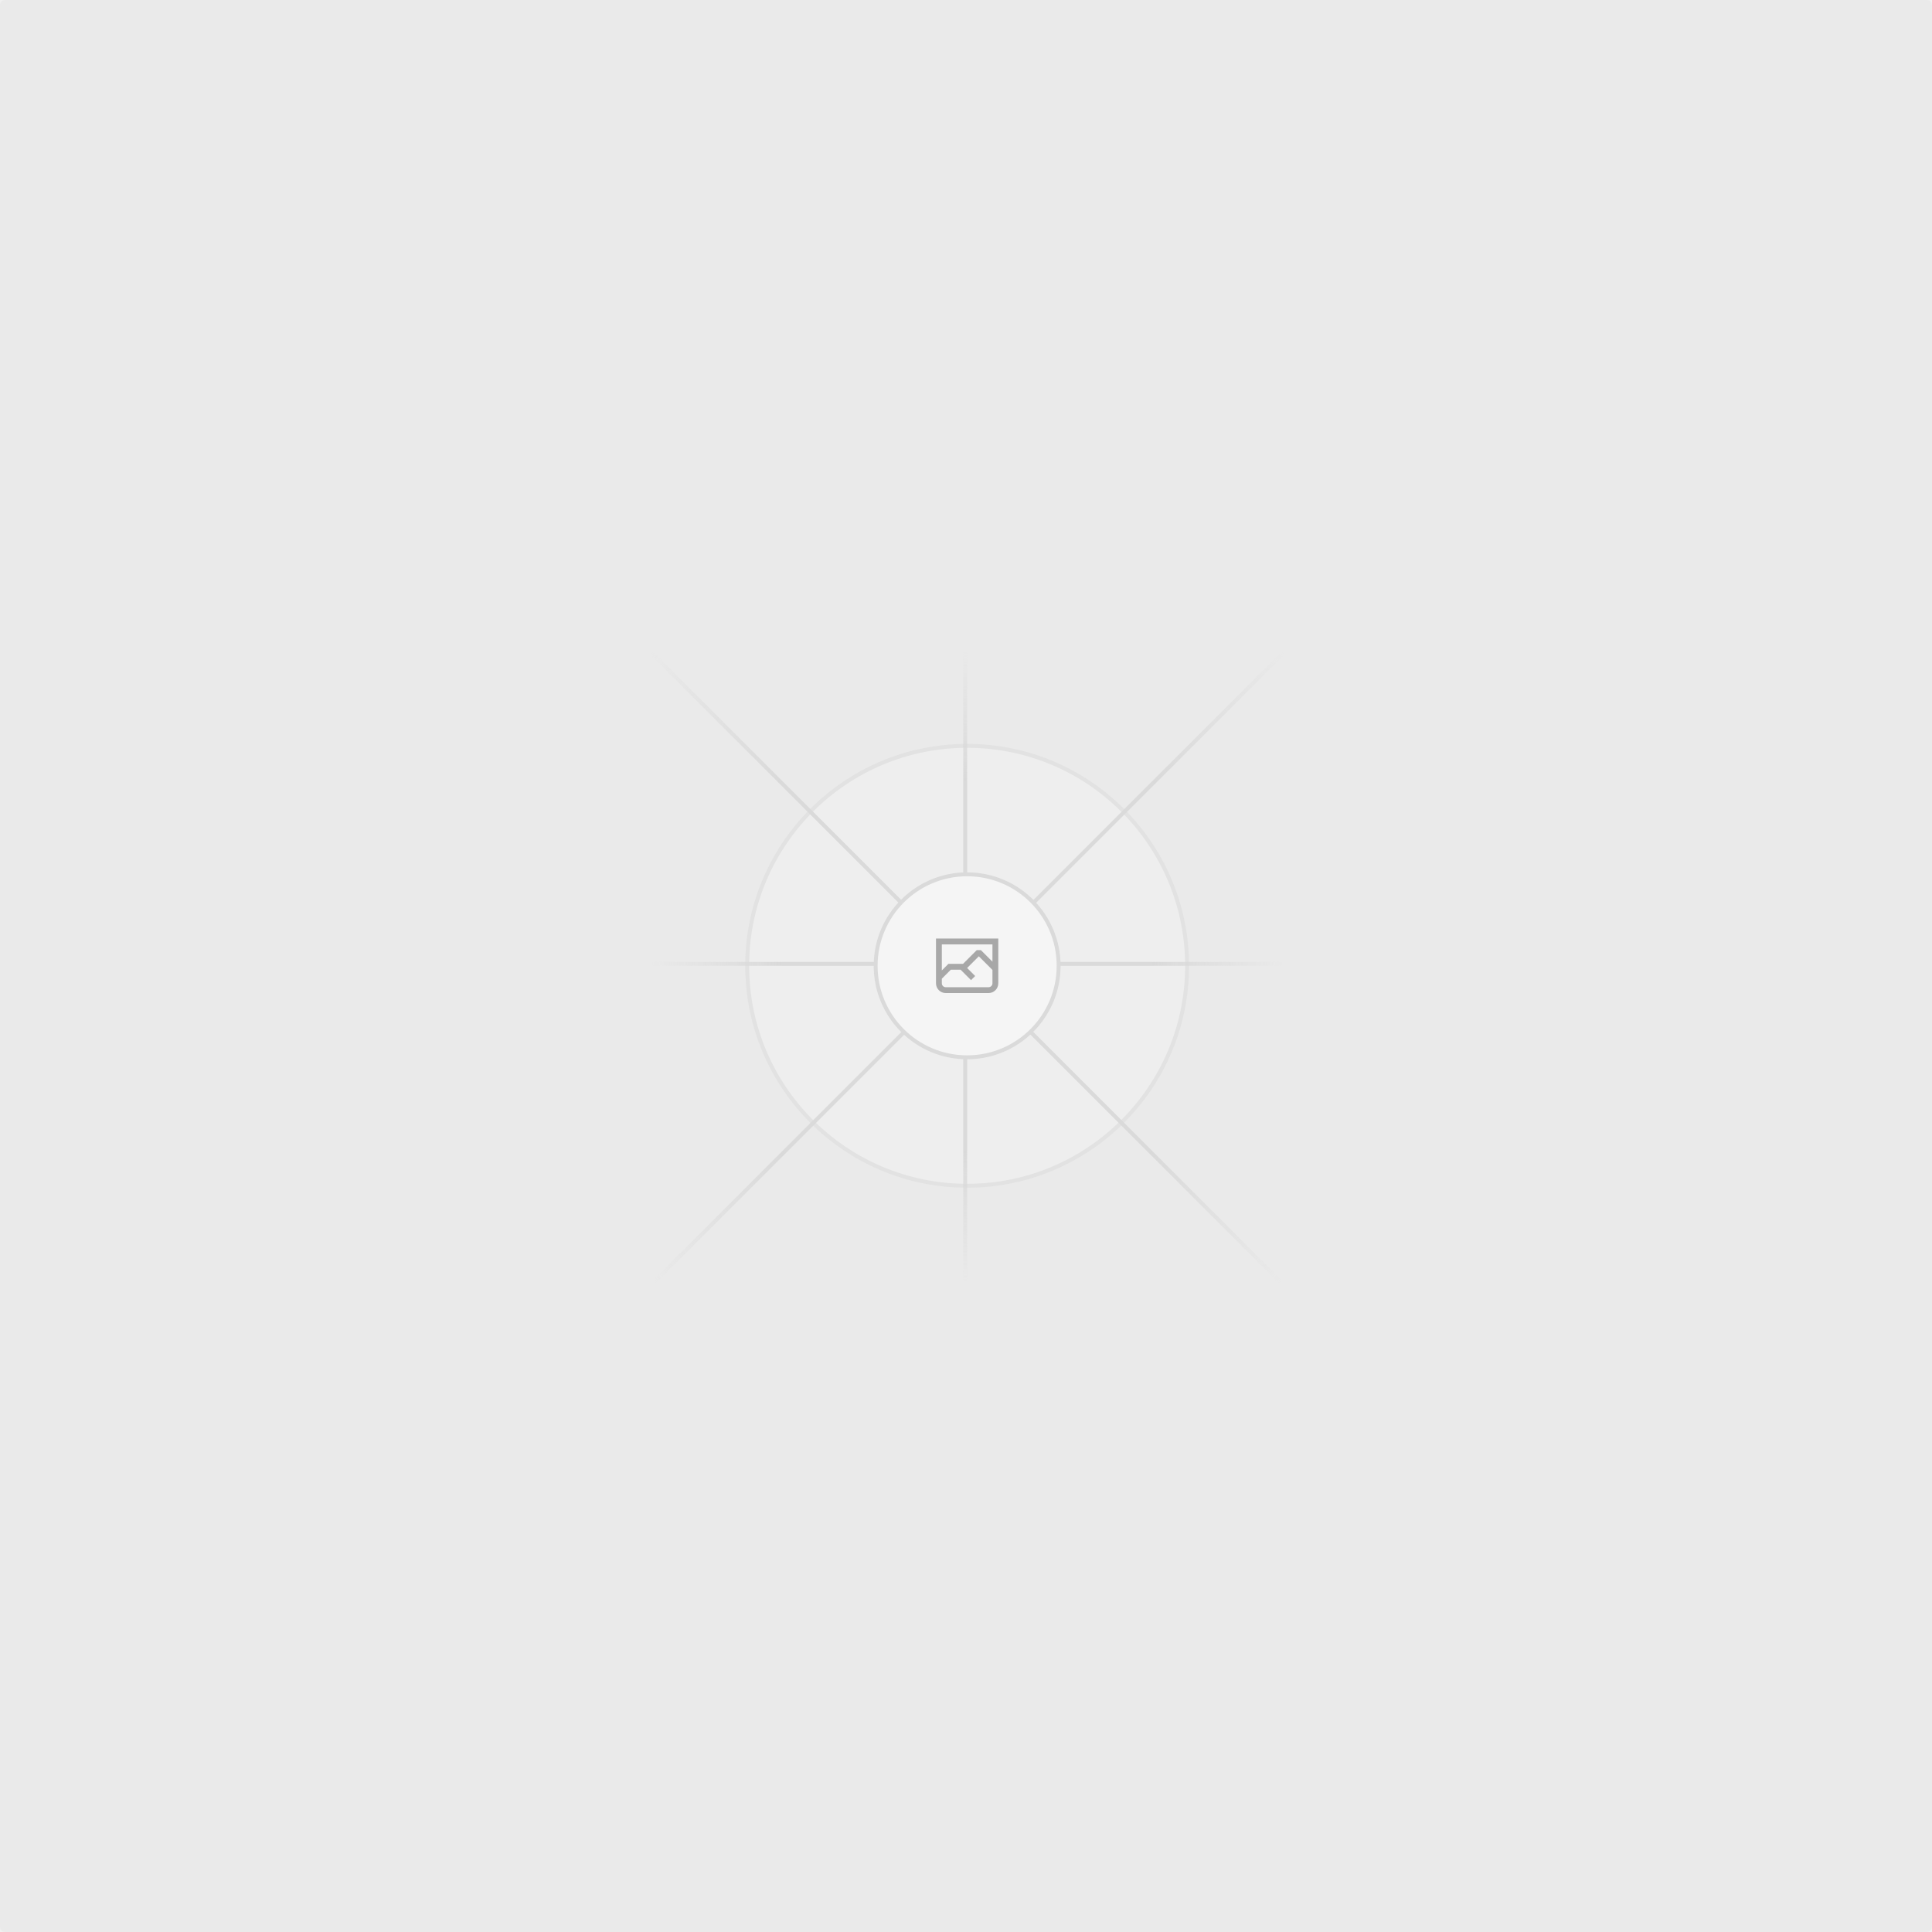
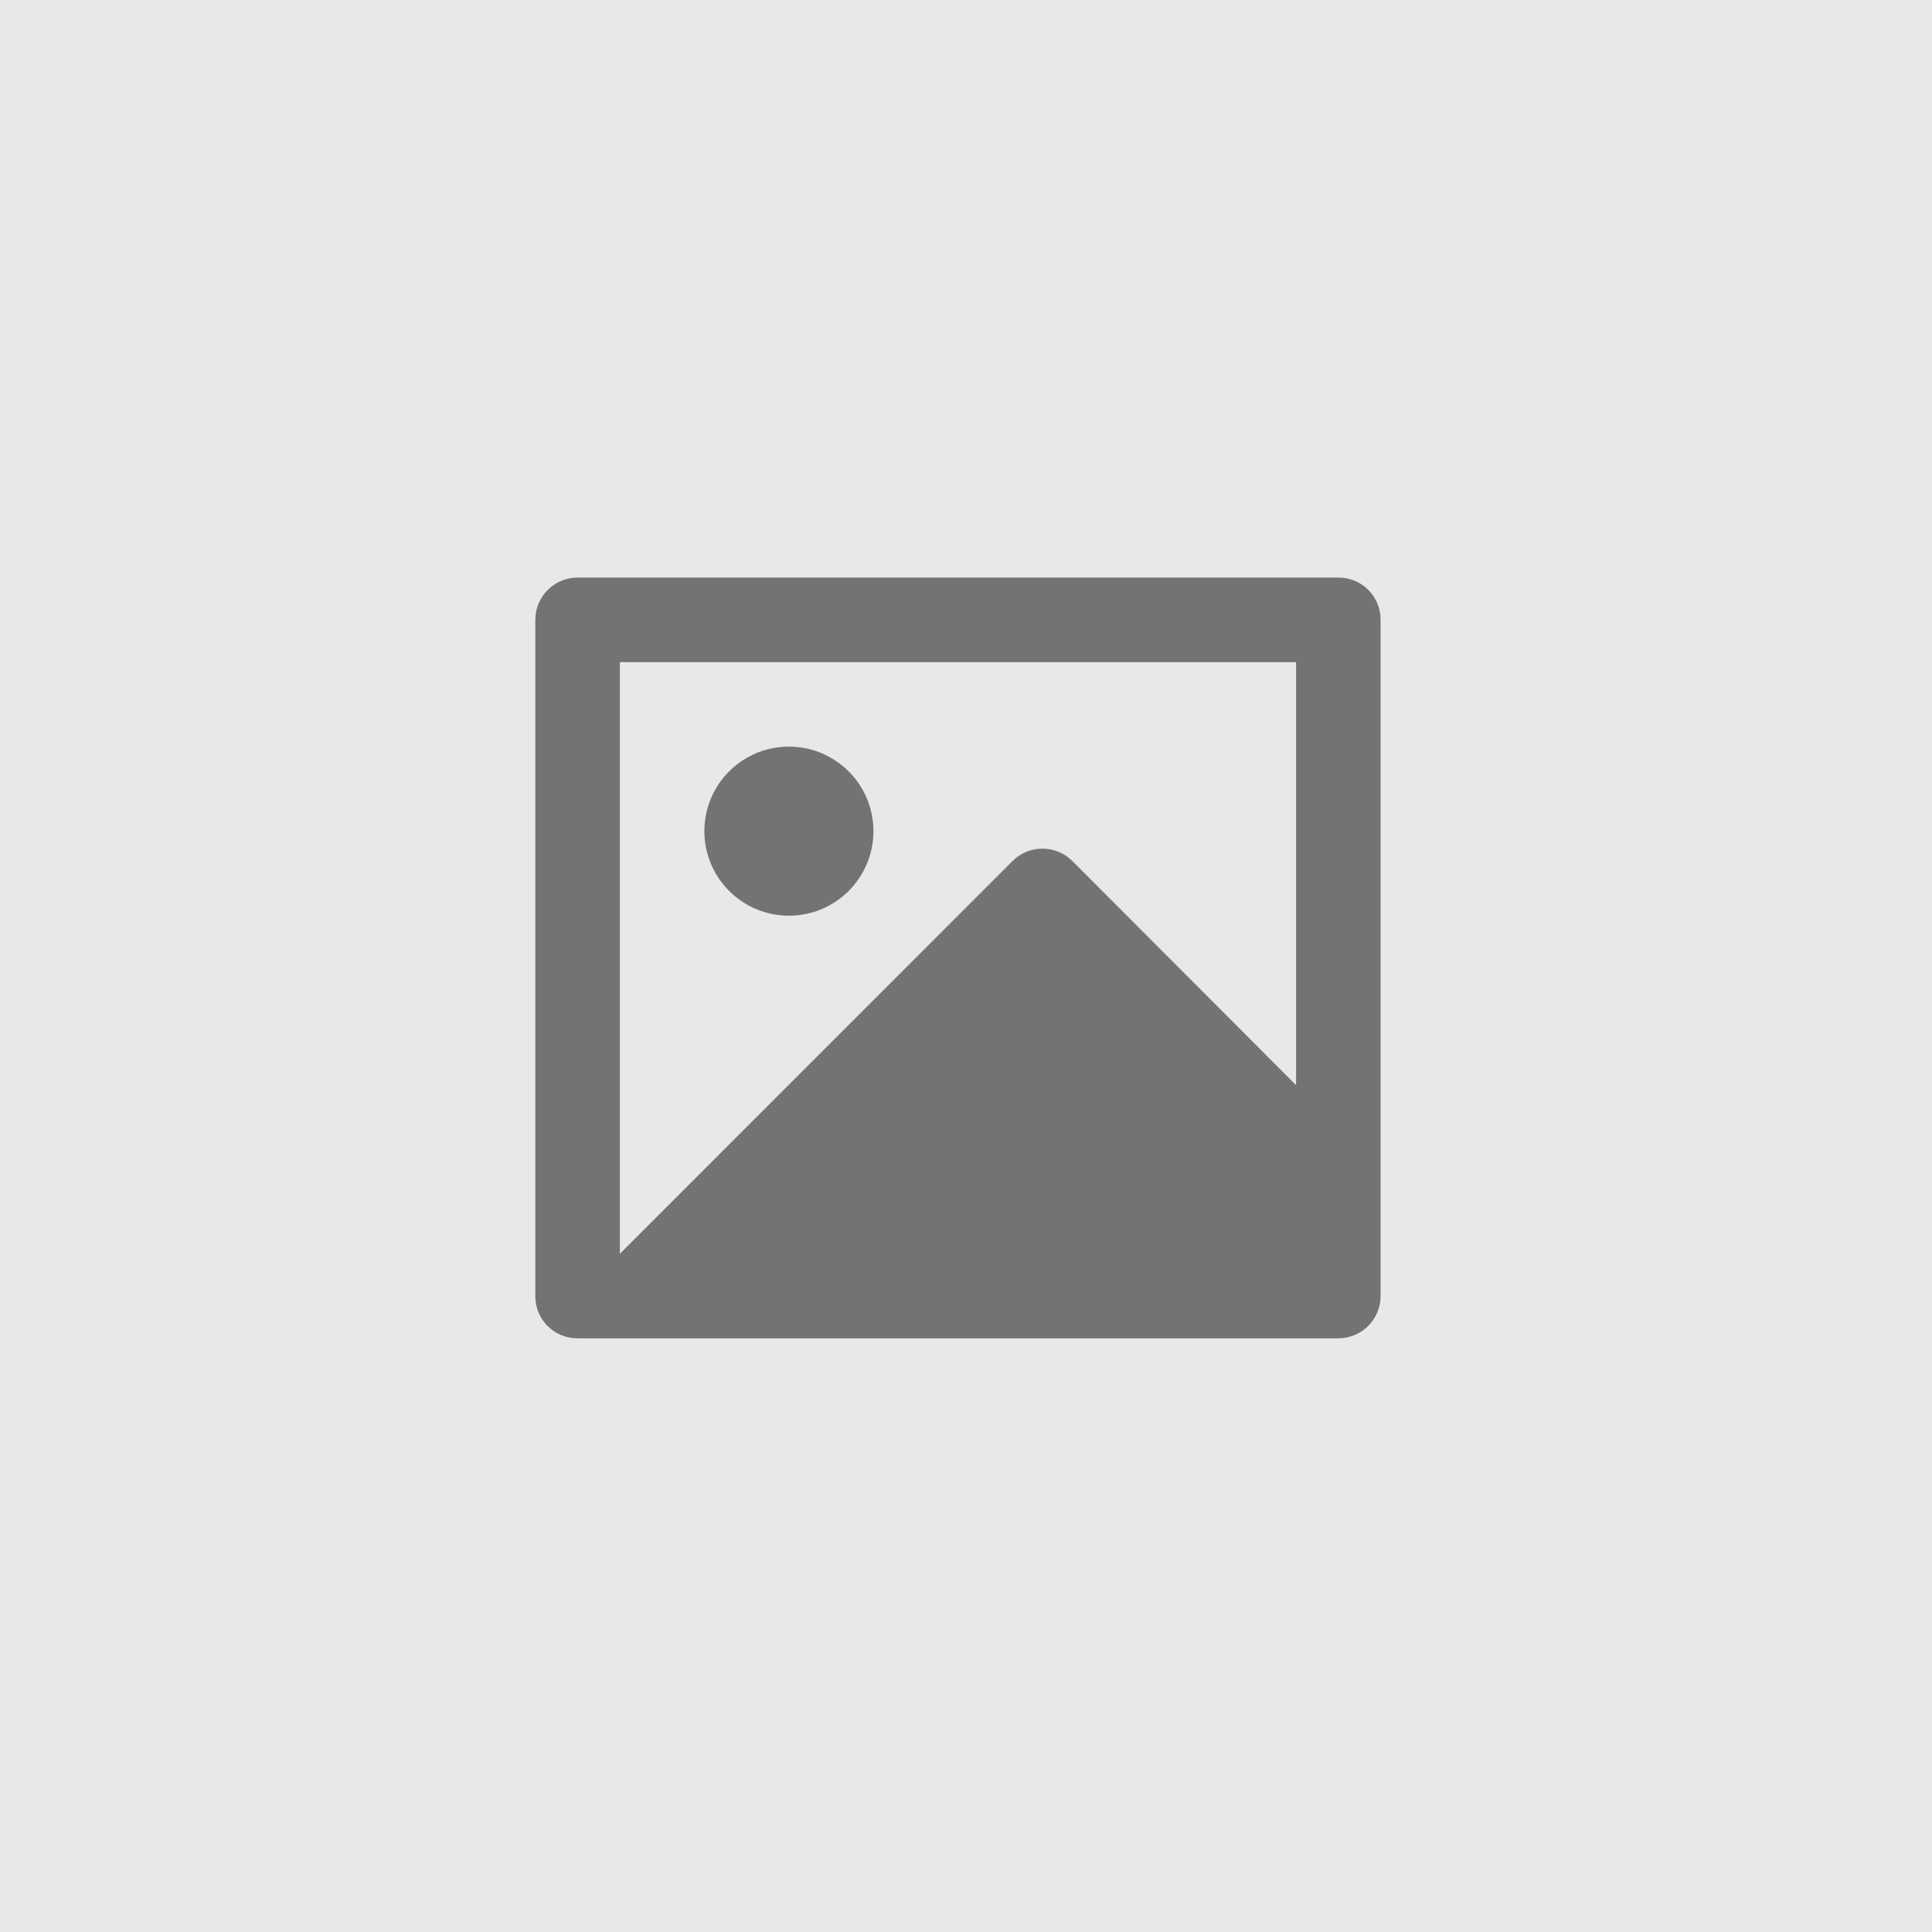
- <svg xmlns="http://www.w3.org/2000/svg" width="1200" height="1200" fill="none">
-   <rect width="1200" height="1200" fill="#EAEAEA" rx="3" />
-   <g opacity=".5">
-     <g opacity=".5">
-       <path fill="#FAFAFA" d="M600.709 736.5c-75.454 0-136.621-61.167-136.621-136.62 0-75.454 61.167-136.621 136.621-136.621 75.453 0 136.62 61.167 136.62 136.621 0 75.453-61.167 136.62-136.62 136.62Z" />
-       <path stroke="#C9C9C9" stroke-width="2.418" d="M600.709 736.5c-75.454 0-136.621-61.167-136.621-136.62 0-75.454 61.167-136.621 136.621-136.621 75.453 0 136.62 61.167 136.62 136.621 0 75.453-61.167 136.62-136.62 136.62Z" />
-     </g>
-     <path stroke="url(#a)" stroke-width="2.418" d="M0-1.209h553.581" transform="scale(1 -1) rotate(45 1163.11 91.165)" />
-     <path stroke="url(#b)" stroke-width="2.418" d="M404.846 598.671h391.726" />
-     <path stroke="url(#c)" stroke-width="2.418" d="M599.5 795.742V404.017" />
-     <path stroke="url(#d)" stroke-width="2.418" d="m795.717 796.597-391.441-391.44" />
-     <path fill="#fff" d="M600.709 656.704c-31.384 0-56.825-25.441-56.825-56.824 0-31.384 25.441-56.825 56.825-56.825 31.383 0 56.824 25.441 56.824 56.825 0 31.383-25.441 56.824-56.824 56.824Z" />
-     <g clip-path="url(#e)">
-       <path fill="#666" fill-rule="evenodd" d="M616.426 586.58h-31.434v16.176l3.553-3.554.531-.531h9.068l.074-.074 8.463-8.463h2.565l7.18 7.181V586.58Zm-15.715 14.654 3.698 3.699 1.283 1.282-2.565 2.565-1.282-1.283-5.2-5.199h-6.066l-5.514 5.514-.073.073v2.876a2.418 2.418 0 0 0 2.418 2.418h26.598a2.418 2.418 0 0 0 2.418-2.418v-8.317l-8.463-8.463-7.181 7.181-.071.072Zm-19.347 5.442v4.085a6.045 6.045 0 0 0 6.046 6.045h26.598a6.044 6.044 0 0 0 6.045-6.045v-7.108l1.356-1.355-1.282-1.283-.074-.073v-17.989h-38.689v23.43l-.146.146.146.147Z" clip-rule="evenodd" />
-     </g>
-     <path stroke="#C9C9C9" stroke-width="2.418" d="M600.709 656.704c-31.384 0-56.825-25.441-56.825-56.824 0-31.384 25.441-56.825 56.825-56.825 31.383 0 56.824 25.441 56.824 56.825 0 31.383-25.441 56.824-56.824 56.824Z" />
+ <svg xmlns="http://www.w3.org/2000/svg" viewBox="0 0 120 120" fill="none">
+   <g id="SVGRepo_bgCarrier" stroke-width="0" />
+   <g id="SVGRepo_tracerCarrier" stroke-linecap="round" stroke-linejoin="round" />
+   <g id="SVGRepo_iconCarrier">
+     <rect width="120" height="120" fill="#e8e8e8" />
+     <path fill-rule="evenodd" clip-rule="evenodd" d="M33.25 38.482C33.26 37.047 34.42 35.886 35.854 35.875H83.146C84.585 35.875 85.75 37.043 85.75 38.482V80.518C85.74 81.953 84.581 83.114 83.146 83.125H35.854C34.416 83.124 33.25 81.957 33.25 80.518V38.482ZM80.501 41.125H38.501V77.875L62.892 53.478C63.917 52.454 65.579 52.454 66.604 53.478L80.501 67.401V41.125ZM43.75 51.625C43.75 54.524 46.1 56.875 49 56.875C51.9 56.875 54.25 54.524 54.25 51.625C54.25 48.725 51.9 46.375 49 46.375C46.1 46.375 43.75 48.725 43.75 51.625Z" fill="#737373" />
  </g>
-   <defs>
-     <linearGradient id="a" x1="554.061" x2="-.48" y1=".083" y2=".087" gradientUnits="userSpaceOnUse">
-       <stop stop-color="#C9C9C9" stop-opacity="0" />
-       <stop offset=".208" stop-color="#C9C9C9" />
-       <stop offset=".792" stop-color="#C9C9C9" />
-       <stop offset="1" stop-color="#C9C9C9" stop-opacity="0" />
-     </linearGradient>
-     <linearGradient id="b" x1="796.912" x2="404.507" y1="599.963" y2="599.965" gradientUnits="userSpaceOnUse">
-       <stop stop-color="#C9C9C9" stop-opacity="0" />
-       <stop offset=".208" stop-color="#C9C9C9" />
-       <stop offset=".792" stop-color="#C9C9C9" />
-       <stop offset="1" stop-color="#C9C9C9" stop-opacity="0" />
-     </linearGradient>
-     <linearGradient id="c" x1="600.792" x2="600.794" y1="403.677" y2="796.082" gradientUnits="userSpaceOnUse">
-       <stop stop-color="#C9C9C9" stop-opacity="0" />
-       <stop offset=".208" stop-color="#C9C9C9" />
-       <stop offset=".792" stop-color="#C9C9C9" />
-       <stop offset="1" stop-color="#C9C9C9" stop-opacity="0" />
-     </linearGradient>
-     <linearGradient id="d" x1="404.85" x2="796.972" y1="403.903" y2="796.02" gradientUnits="userSpaceOnUse">
-       <stop stop-color="#C9C9C9" stop-opacity="0" />
-       <stop offset=".208" stop-color="#C9C9C9" />
-       <stop offset=".792" stop-color="#C9C9C9" />
-       <stop offset="1" stop-color="#C9C9C9" stop-opacity="0" />
-     </linearGradient>
-     <clipPath id="e">
-       <path fill="#fff" d="M581.364 580.535h38.689v38.689h-38.689z" />
-     </clipPath>
-   </defs>
</svg>
